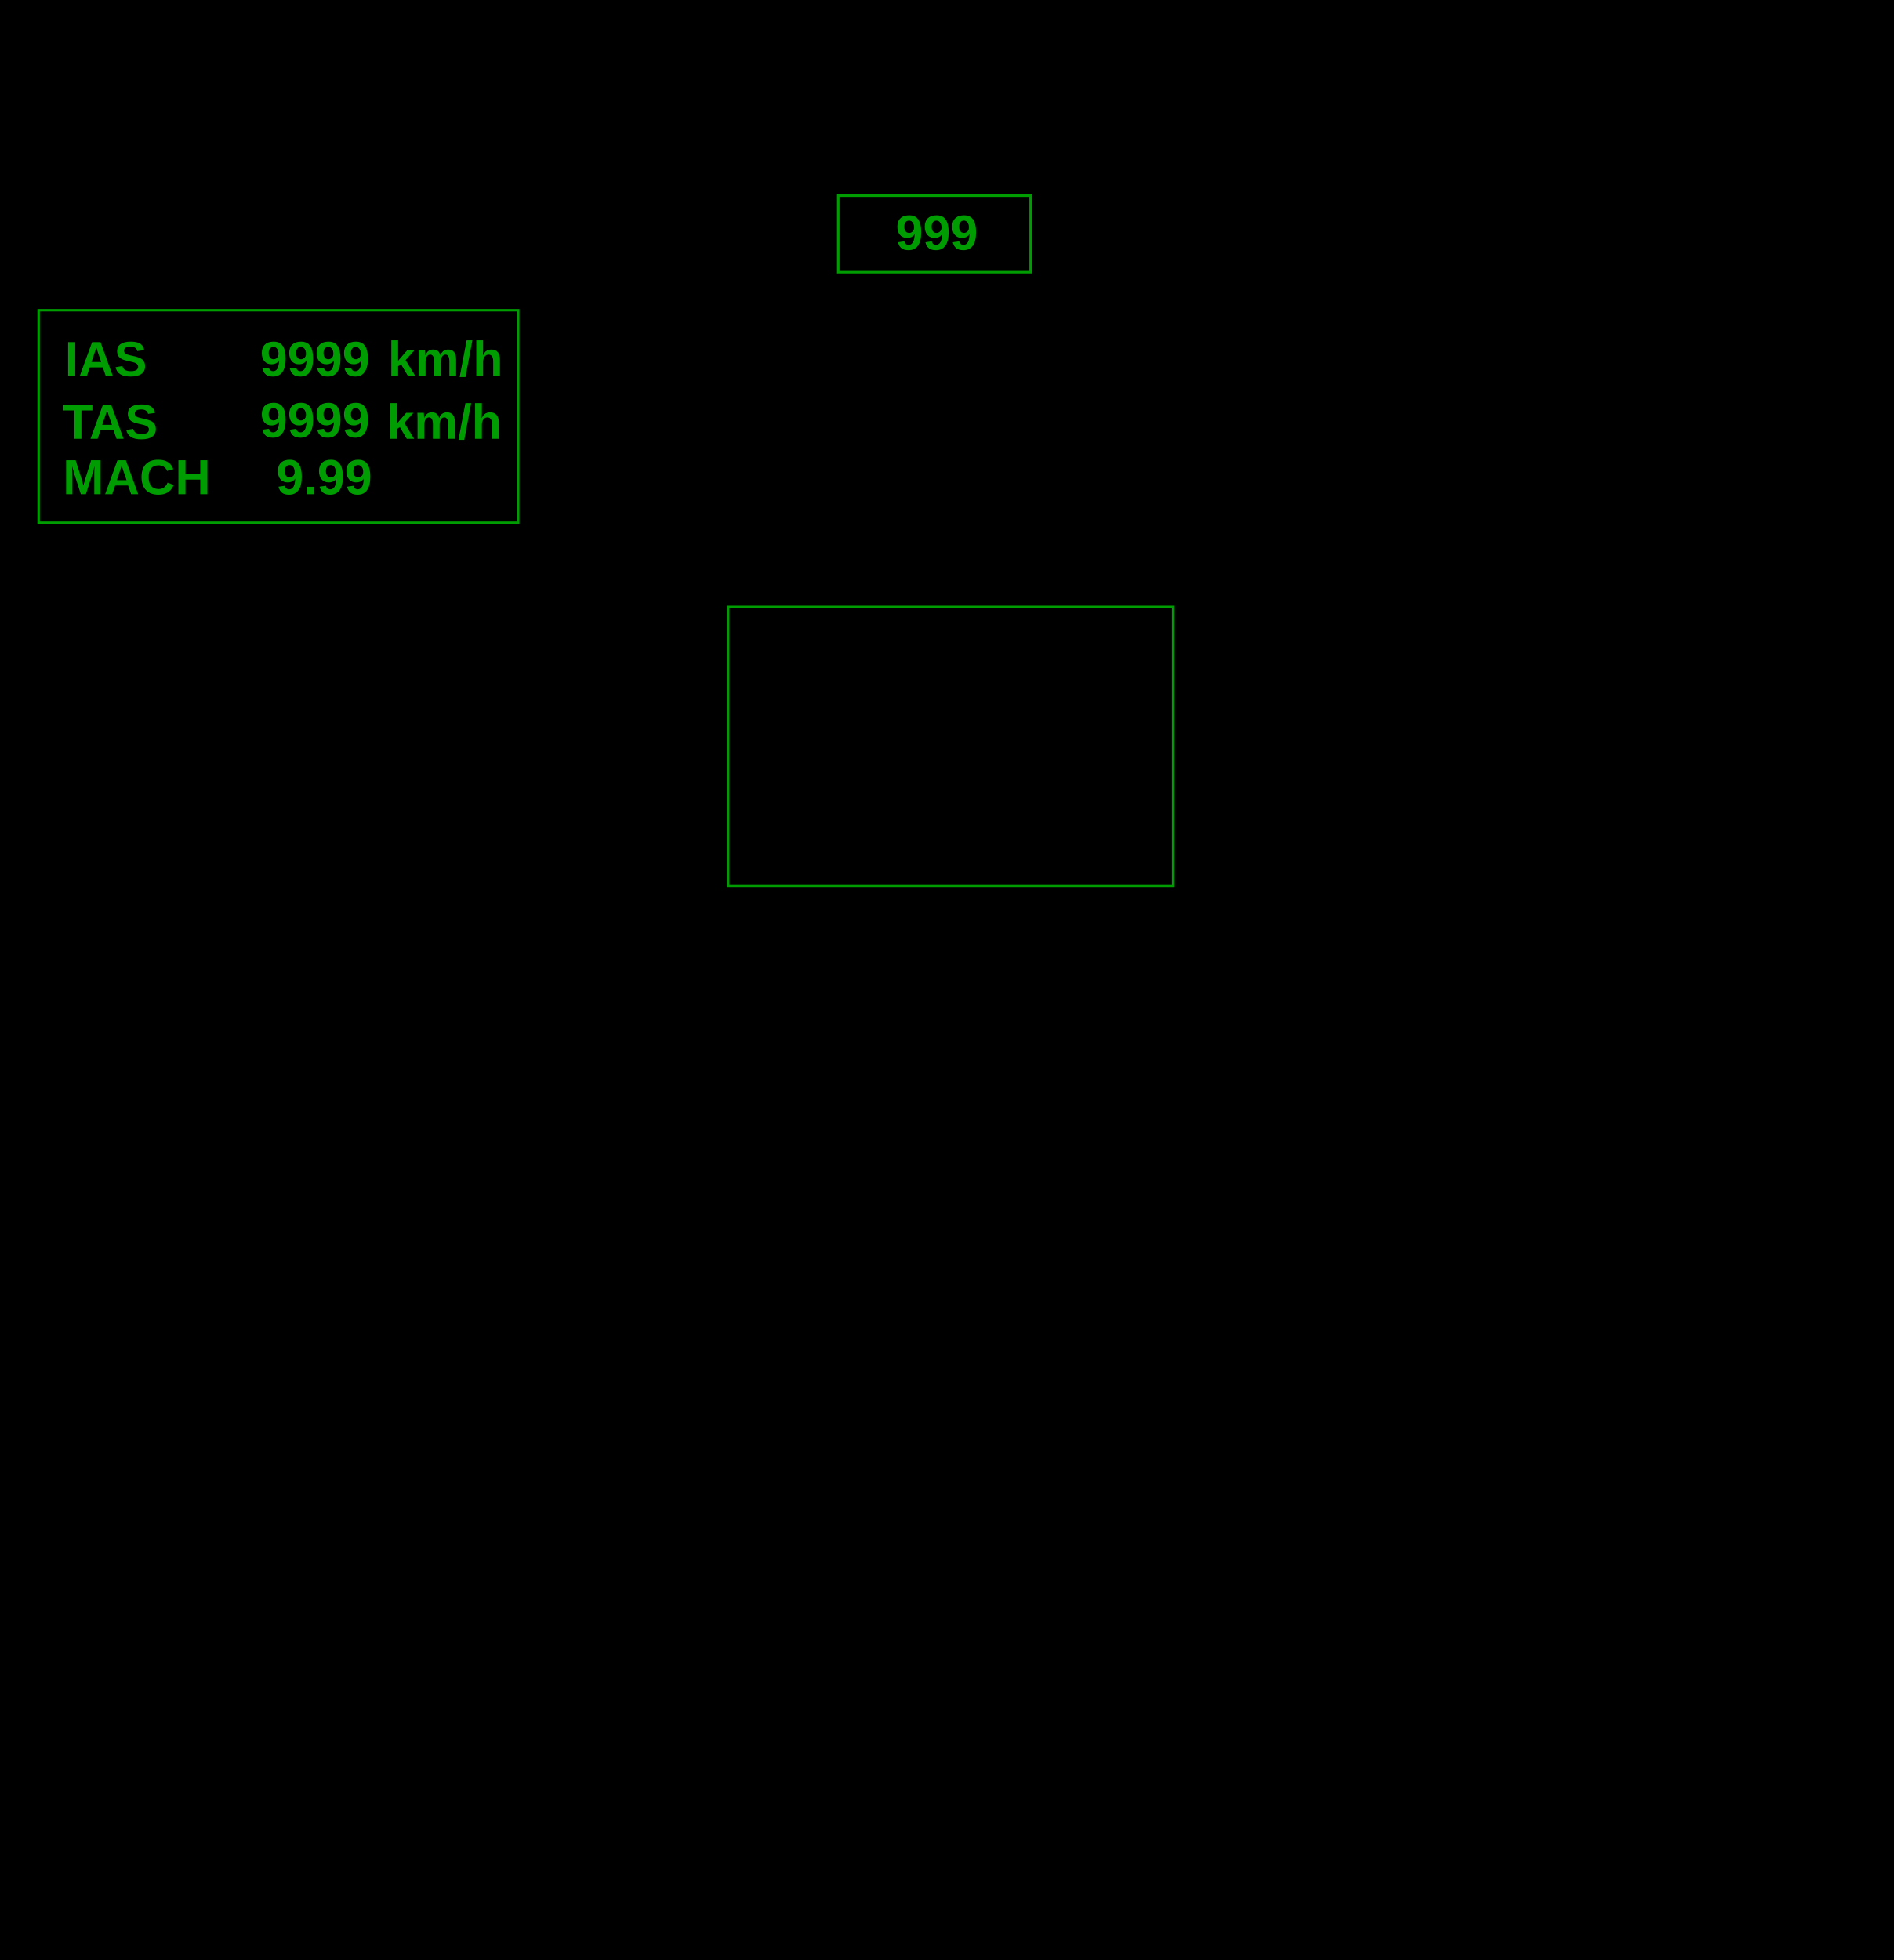
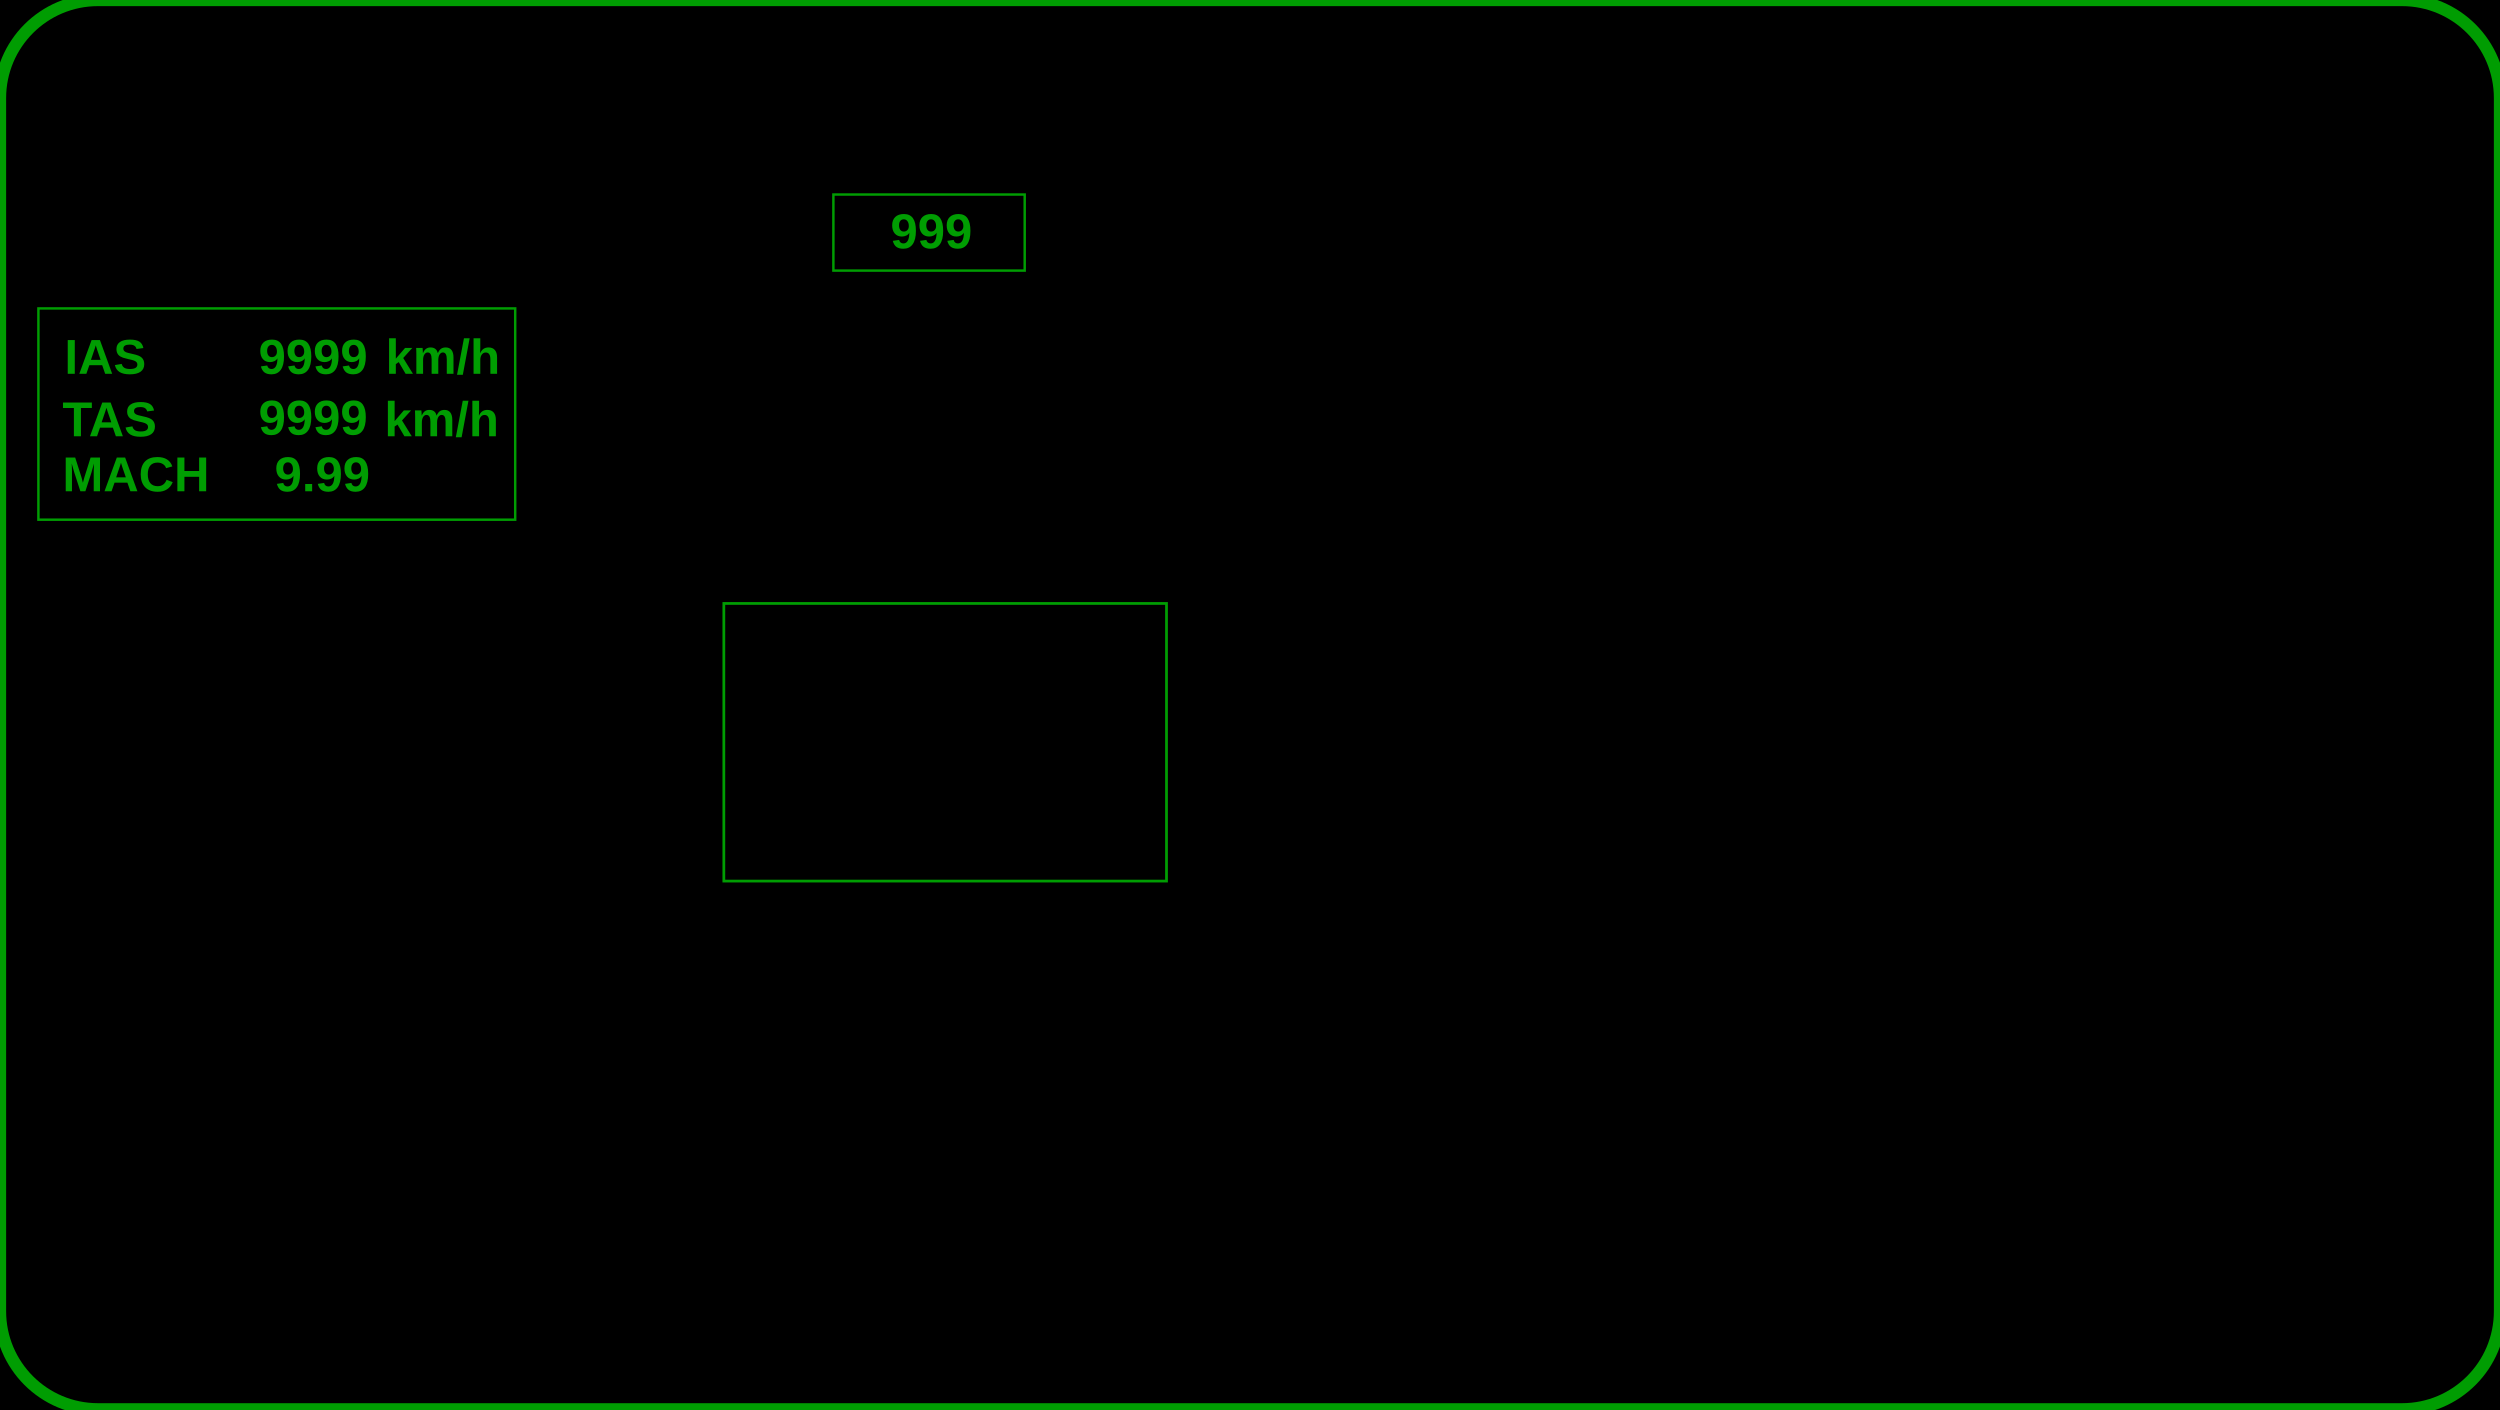
- <svg xmlns="http://www.w3.org/2000/svg" width="768" height="795" viewBox="0 0 768 795" version="1.1" id="svg1">
+ <svg xmlns="http://www.w3.org/2000/svg" width="1020" height="575" viewBox="0 0 1020 575" version="1.1" id="svg1">
  <defs id="defs1" />
-   <rect x="0" y="0" width="768" height="795" style="stroke: rgb(0, 0, 0);" />
+   <rect x="0" y="0" width="1020" height="575" style="stroke: rgb(0, 0, 0);" />
  <path id="rect1" style="opacity: 1; fill: rgb(0, 0, 0); fill-opacity: 0; stroke: rgb(0, 157, 2); stroke-opacity: 1;" d="M 15.672 125.837 L 210.199 125.837 L 210.199 212.033 L 15.672 212.033 L 15.672 125.837 Z" />
  <path id="rect1-0" style="fill:#000000;fill-opacity:0;stroke:#009d02;stroke-width:1.118;stroke-opacity:1" d="M 295.327,246.208 H 475.933 V 359.482 H 295.327 Z" />
  <path id="rect1-3" style="fill-opacity: 0.178; stroke: rgb(0, 157, 2); stroke-opacity: 1; fill: none;" d="m 340.023,79.364 h 78.053 v 31.037 h -78.053 z" />
  <text style="fill: rgb(0, 157, 2); font-family: Arial, sans-serif; font-size: 20px; font-weight: 700; white-space: pre;" x="25.477" y="200.446">MACH</text>
  <text style="fill: rgb(0, 157, 2); font-family: Arial, sans-serif; font-size: 20px; font-weight: 700; white-space: pre;" x="112.04" y="200.446" id="sens_mach">9.99</text>
  <text style="fill: rgb(0, 157, 2); font-family: Arial, sans-serif; font-size: 20px; font-weight: 700; white-space: pre;" x="25.477" y="178.002">TAS</text>
  <text style="fill: rgb(0, 157, 2); font-family: Arial, sans-serif; font-size: 20px; font-weight: 700; white-space: pre;" x="26.293" y="152.524">IAS</text>
  <text style="fill: rgb(0, 157, 2); font-family: Arial, sans-serif; font-size: 20px; font-weight: 700; white-space: pre;" x="150" y="152.524" id="sens_IAS, km/h" text-anchor="end">9999</text>
  <text style="fill: rgb(0, 157, 2); font-family: Arial, sans-serif; font-size: 20px; font-weight: 700; white-space: pre;" x="150" y="177.341" id="sens_TAS, km/h" text-anchor="end">9999</text>
  <text style="fill: rgb(0, 157, 2); font-family: Arial, sans-serif; font-size: 20px; font-weight: 700; white-space: pre;" x="156.863" y="178.002">km/h</text>
  <text style="fill: rgb(0, 157, 2); font-family: Arial, sans-serif; font-size: 20px; font-weight: 700; white-space: pre;" x="157.354" y="152.525">km/h</text>
  <text style="fill: rgb(0, 157, 2); font-family: Arial, sans-serif; font-size: 20px; font-weight: 700; white-space: pre;" x="380" y="101.29" id="sens_compass" text-anchor="middle">999</text>
+   <rect x="0" y="0" rx="40" ry="40" width="1020" height="575" style="fill:rgb(0,0,0);stroke-width:5;stroke-opacity:1;stroke:rgb(0, 157, 2);fill-opacity:0.0" />
</svg>
